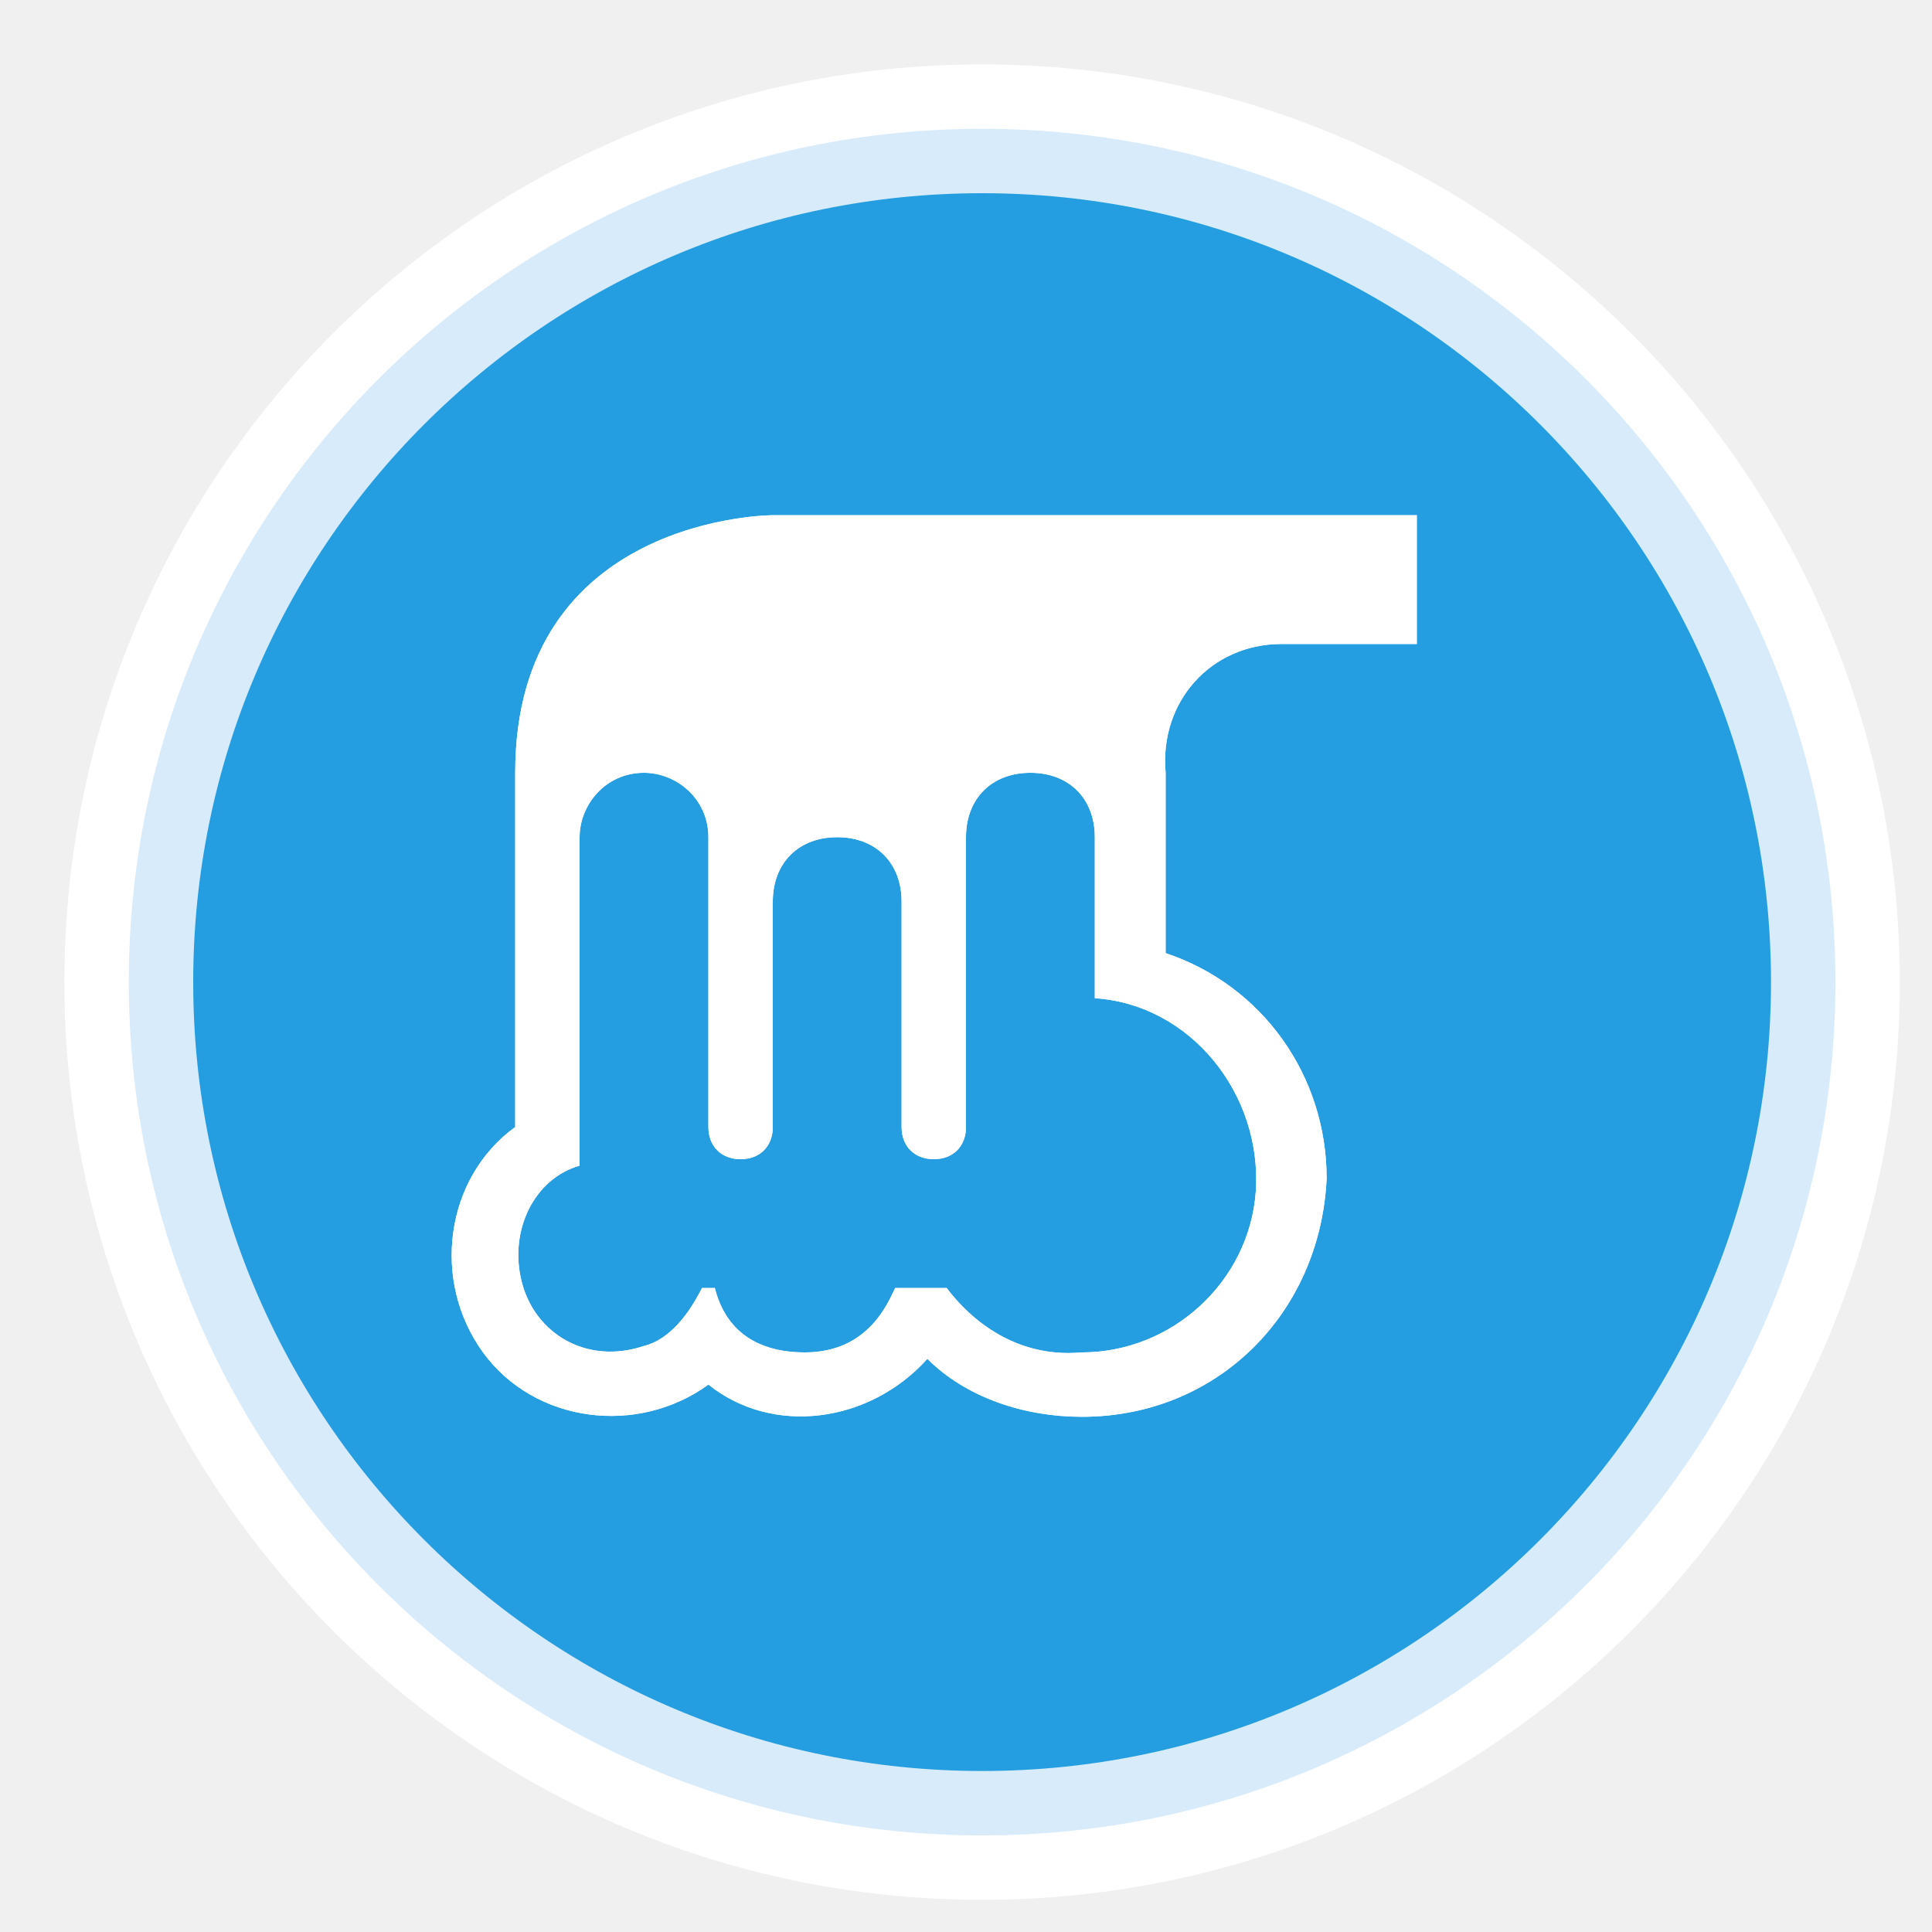
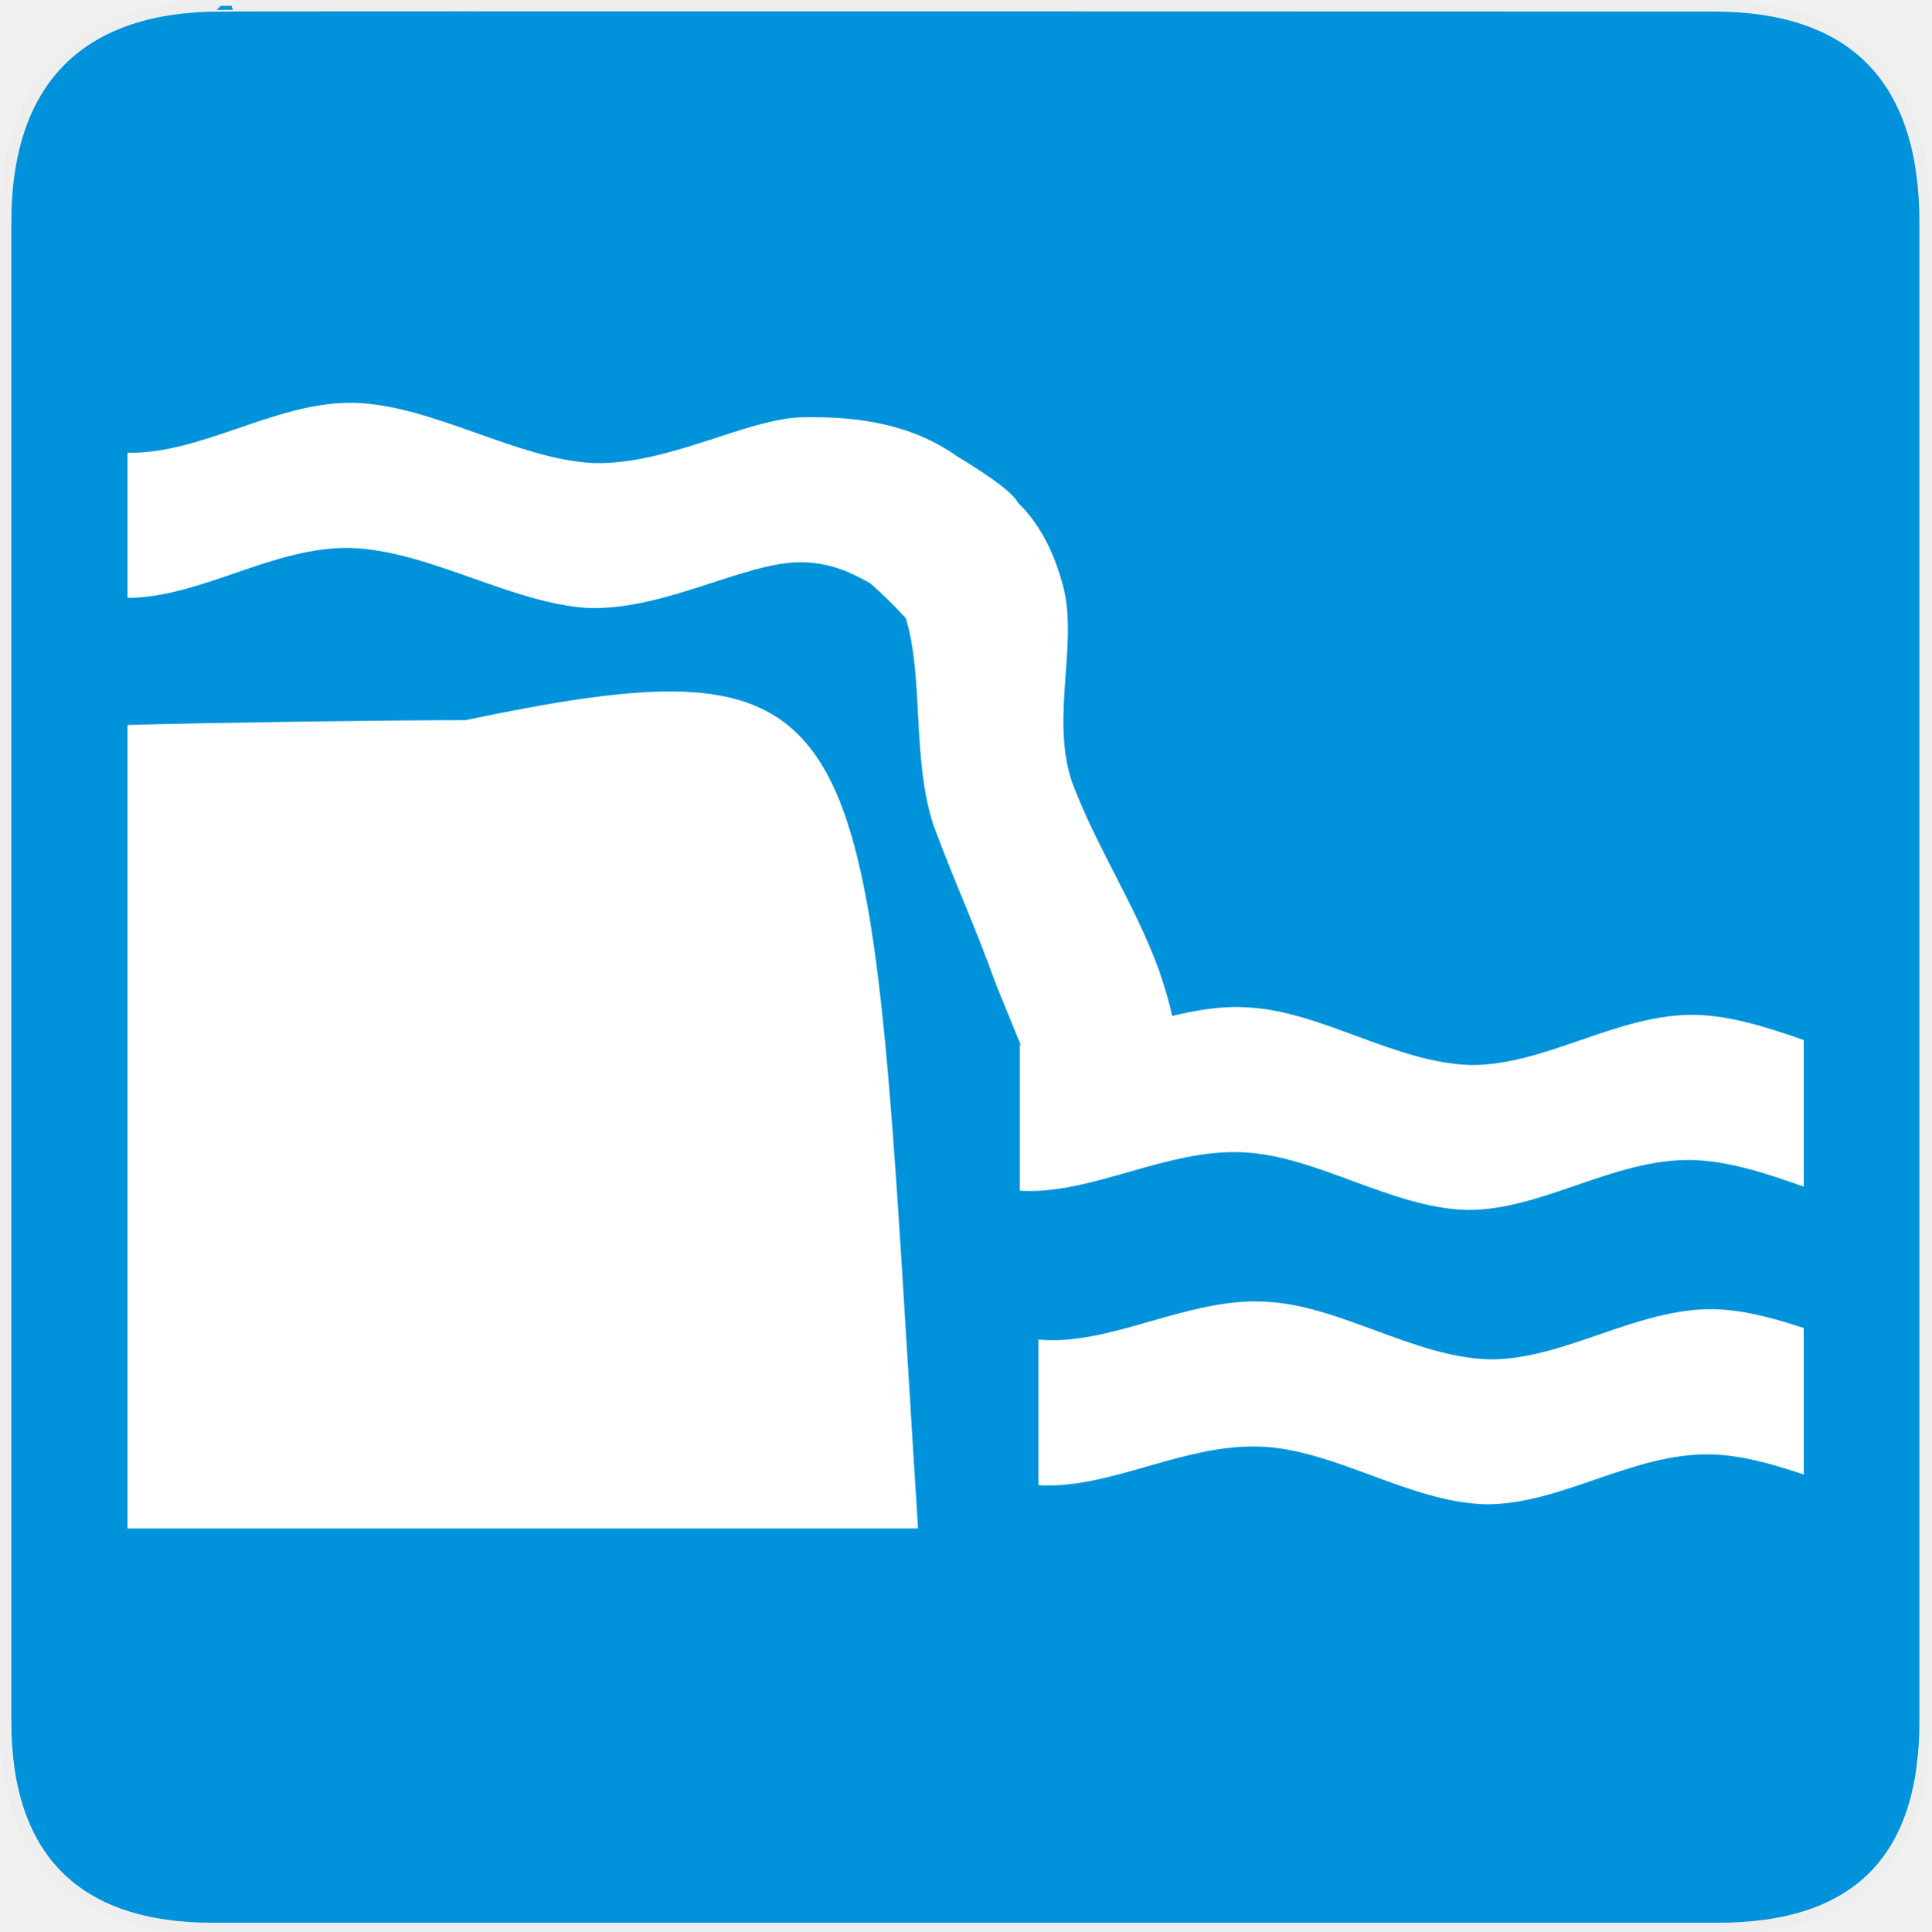
- <svg xmlns="http://www.w3.org/2000/svg" viewBox="0 0 30 30" height="30" width="30">
-   <rect fill="none" x="0" y="0" width="30" height="30" />
-   <rect x="2" y="2" rx="14.25" ry="14.25" width="26.5" height="26.5" stroke="#fff" style="stroke-linejoin:round;stroke-miterlimit:4;" fill="#0092da" stroke-width="2" />
-   <rect x="2" y="2" width="26.5" height="26.5" rx="14.25" ry="14.25" fill="rgba(122,188,236,0.3)" />
-   <path fill="#fff" transform="translate(7 7)" d="M12.9,3H15V1H5c0,0-4,0-4,4v5.5h0c-1.1,0.8-1.3,2.4-0.5,3.5s2.4,1.3,3.5,0.5c1,0.8,2.5,0.6,3.4-0.4C8,14.7,8.9,15,9.8,15  c2.1,0,3.7-1.6,3.8-3.7c0-1.6-1-3-2.5-3.5V5C11,3.9,11.8,3,12.9,3z M10,8v0.5c1.5,0.1,2.6,1.5,2.5,3c-0.1,1.4-1.3,2.5-2.7,2.5  c-1.1,0.1-1.8-0.6-2.1-1H6.9c-0.1,0.2-0.4,1-1.4,1s-1.3-0.6-1.4-1H3.9c-0.2,0.4-0.5,0.8-0.9,0.9c-0.9,0.3-1.7-0.2-1.9-1  c-0.2-0.8,0.2-1.6,0.9-1.8V6c0-0.5,0.4-1,1-1c0,0,0,0,0,0h0c0.5,0,1,0.4,1,1c0,0,0,0,0,0c0,0,0,0,0,0v4.5C4,10.8,4.2,11,4.5,11  S5,10.8,5,10.5V7c0-0.6,0.4-1,1-1s1,0.4,1,1v3.5C7,10.8,7.2,11,7.5,11S8,10.8,8,10.5V6c0-0.6,0.4-1,1-1s1,0.4,1,1V8z" style="stroke-linejoin:round;stroke-miterlimit:4;" stroke="none" stroke-width="2" />
-   <path fill="#fff" transform="translate(7 7)" d="M12.9,3H15V1H5c0,0-4,0-4,4v5.5h0c-1.1,0.8-1.3,2.4-0.5,3.5s2.4,1.3,3.5,0.5c1,0.8,2.5,0.6,3.4-0.4C8,14.7,8.9,15,9.8,15  c2.1,0,3.7-1.6,3.8-3.7c0-1.6-1-3-2.5-3.5V5C11,3.9,11.8,3,12.9,3z M10,8v0.5c1.5,0.1,2.6,1.5,2.5,3c-0.1,1.4-1.3,2.5-2.7,2.5  c-1.1,0.1-1.8-0.6-2.1-1H6.9c-0.1,0.2-0.4,1-1.4,1s-1.3-0.6-1.4-1H3.9c-0.2,0.4-0.5,0.8-0.9,0.9c-0.9,0.3-1.7-0.2-1.9-1  c-0.2-0.8,0.2-1.6,0.9-1.8V6c0-0.5,0.4-1,1-1c0,0,0,0,0,0h0c0.5,0,1,0.4,1,1c0,0,0,0,0,0c0,0,0,0,0,0v4.5C4,10.8,4.2,11,4.5,11  S5,10.8,5,10.5V7c0-0.6,0.4-1,1-1s1,0.4,1,1v3.5C7,10.8,7.2,11,7.5,11S8,10.8,8,10.5V6c0-0.6,0.4-1,1-1s1,0.4,1,1V8z" />
+ <svg xmlns="http://www.w3.org/2000/svg" version="1.1" x="0px" y="0px" width="580px" height="580px" viewBox="0 0 580 580" enable-background="new 0 0 580 580" xml:space="preserve">
+   <g id="Layer_2_1_">
+     <g id="Layer_2">
+       <g id="g1327">
+         <path id="path1329" fill="#0092da" stroke="#EEEEEE" stroke-width="3.408" d="M66.275,1.768     c-41.335,0-64.571,21.371-64.571,65.036v450.123c0,40.844,20.895,62.229,62.192,62.229h452.024     c41.307,0,62.229-20.315,62.229-62.229V66.804c0-42.602-20.923-65.036-63.521-65.036C514.625,1.768,66.133,1.625,66.275,1.768z" />
+       </g>
+     </g>
+   </g>
+   <g id="Layer_1">
+     <g>
+       <path fill="#FFFFFF" d="M139.751,216.287c-20.672-0.032-74.868,0.704-101.47,1.438v241.313h237.432    C260.041,213.453,268.016,189.486,139.751,216.287z" />
+       <path fill="#FFFFFF" d="M509.344,304.787c-23.374-0.472-45.062,15.182-67.5,15.063c-22.82-0.542-45.162-16.374-67.5-17.313    c-0.707-0.037-1.388-0.084-2.094-0.094c-0.684-0.009-1.349-0.015-2.031,0c-6.112,0.136-12.172,1.222-18.179,2.676    c-0.801-3.732-2.082-8.214-3.903-13.574c-7.261-19.992-18.906-37.183-26.184-56.673c-6.693-19.842,2.394-42.659-3.088-60.326    c-3.109-11.015-7.865-18.445-13.122-23.544c-1.188-2.345-6.063-6.583-18.149-13.871c-13.969-9.876-30.052-12.11-46.281-11.813    c-16.618,0.121-40.436,14.369-63.094,13.75c-22.966-1.117-48.364-17.453-71.813-18.094c-0.73-0.015-1.46-0.016-2.188,0    c-22.544,0.486-43.575,15.118-65.313,15c-0.21-0.005-0.415-0.023-0.625-0.031v43.625c22.24-0.135,43.757-15.474,66.938-15    c23.448,0.641,48.815,16.914,71.781,18.031c22.658,0.619,46.539-13.629,63.156-13.75c8.9-0.073,15.507,3.088,21.261,6.368    c3.359,2.956,6.927,6.379,10.615,10.458c5.483,17.668,1.733,42.62,8.428,62.462c7.277,19.49,11.448,27.604,18.708,47.597    c0.306,0.859,5.203,12.658,7.414,18.171c-0.101-0.01-0.199-0.015-0.301-0.024v43.719c0.403,0.029,0.813,0.046,1.219,0.063    c21.163,0.746,43.006-12.622,65.656-11.594c22.338,0.937,44.711,16.769,67.531,17.313c22.438,0.119,44.063-15.474,67.438-15    c10.924,0.262,22.27,3.987,33.594,8v-44.031C530.802,308.532,519.873,305.075,509.344,304.787z" />
+       <path fill="#FFFFFF" d="M447.469,408.256c-22.82-0.542-45.162-16.374-67.5-17.313c-0.707-0.037-1.388-0.084-2.094-0.094    c-21.891-0.295-43.092,12.348-63.594,11.625c-0.81-0.037-1.604-0.107-2.406-0.188v43.719c0.403,0.029,0.813,0.077,1.219,0.094    c21.163,0.746,43.037-12.653,65.688-11.625c22.338,0.937,44.68,16.769,67.5,17.313c22.438,0.119,44.095-15.474,67.469-15    c9.116,0.219,18.524,2.866,27.969,6.063v-44c-9.036-2.991-18.026-5.418-26.75-5.656    C491.594,392.721,469.907,408.375,447.469,408.256z" />
+     </g>
+   </g>
</svg>
